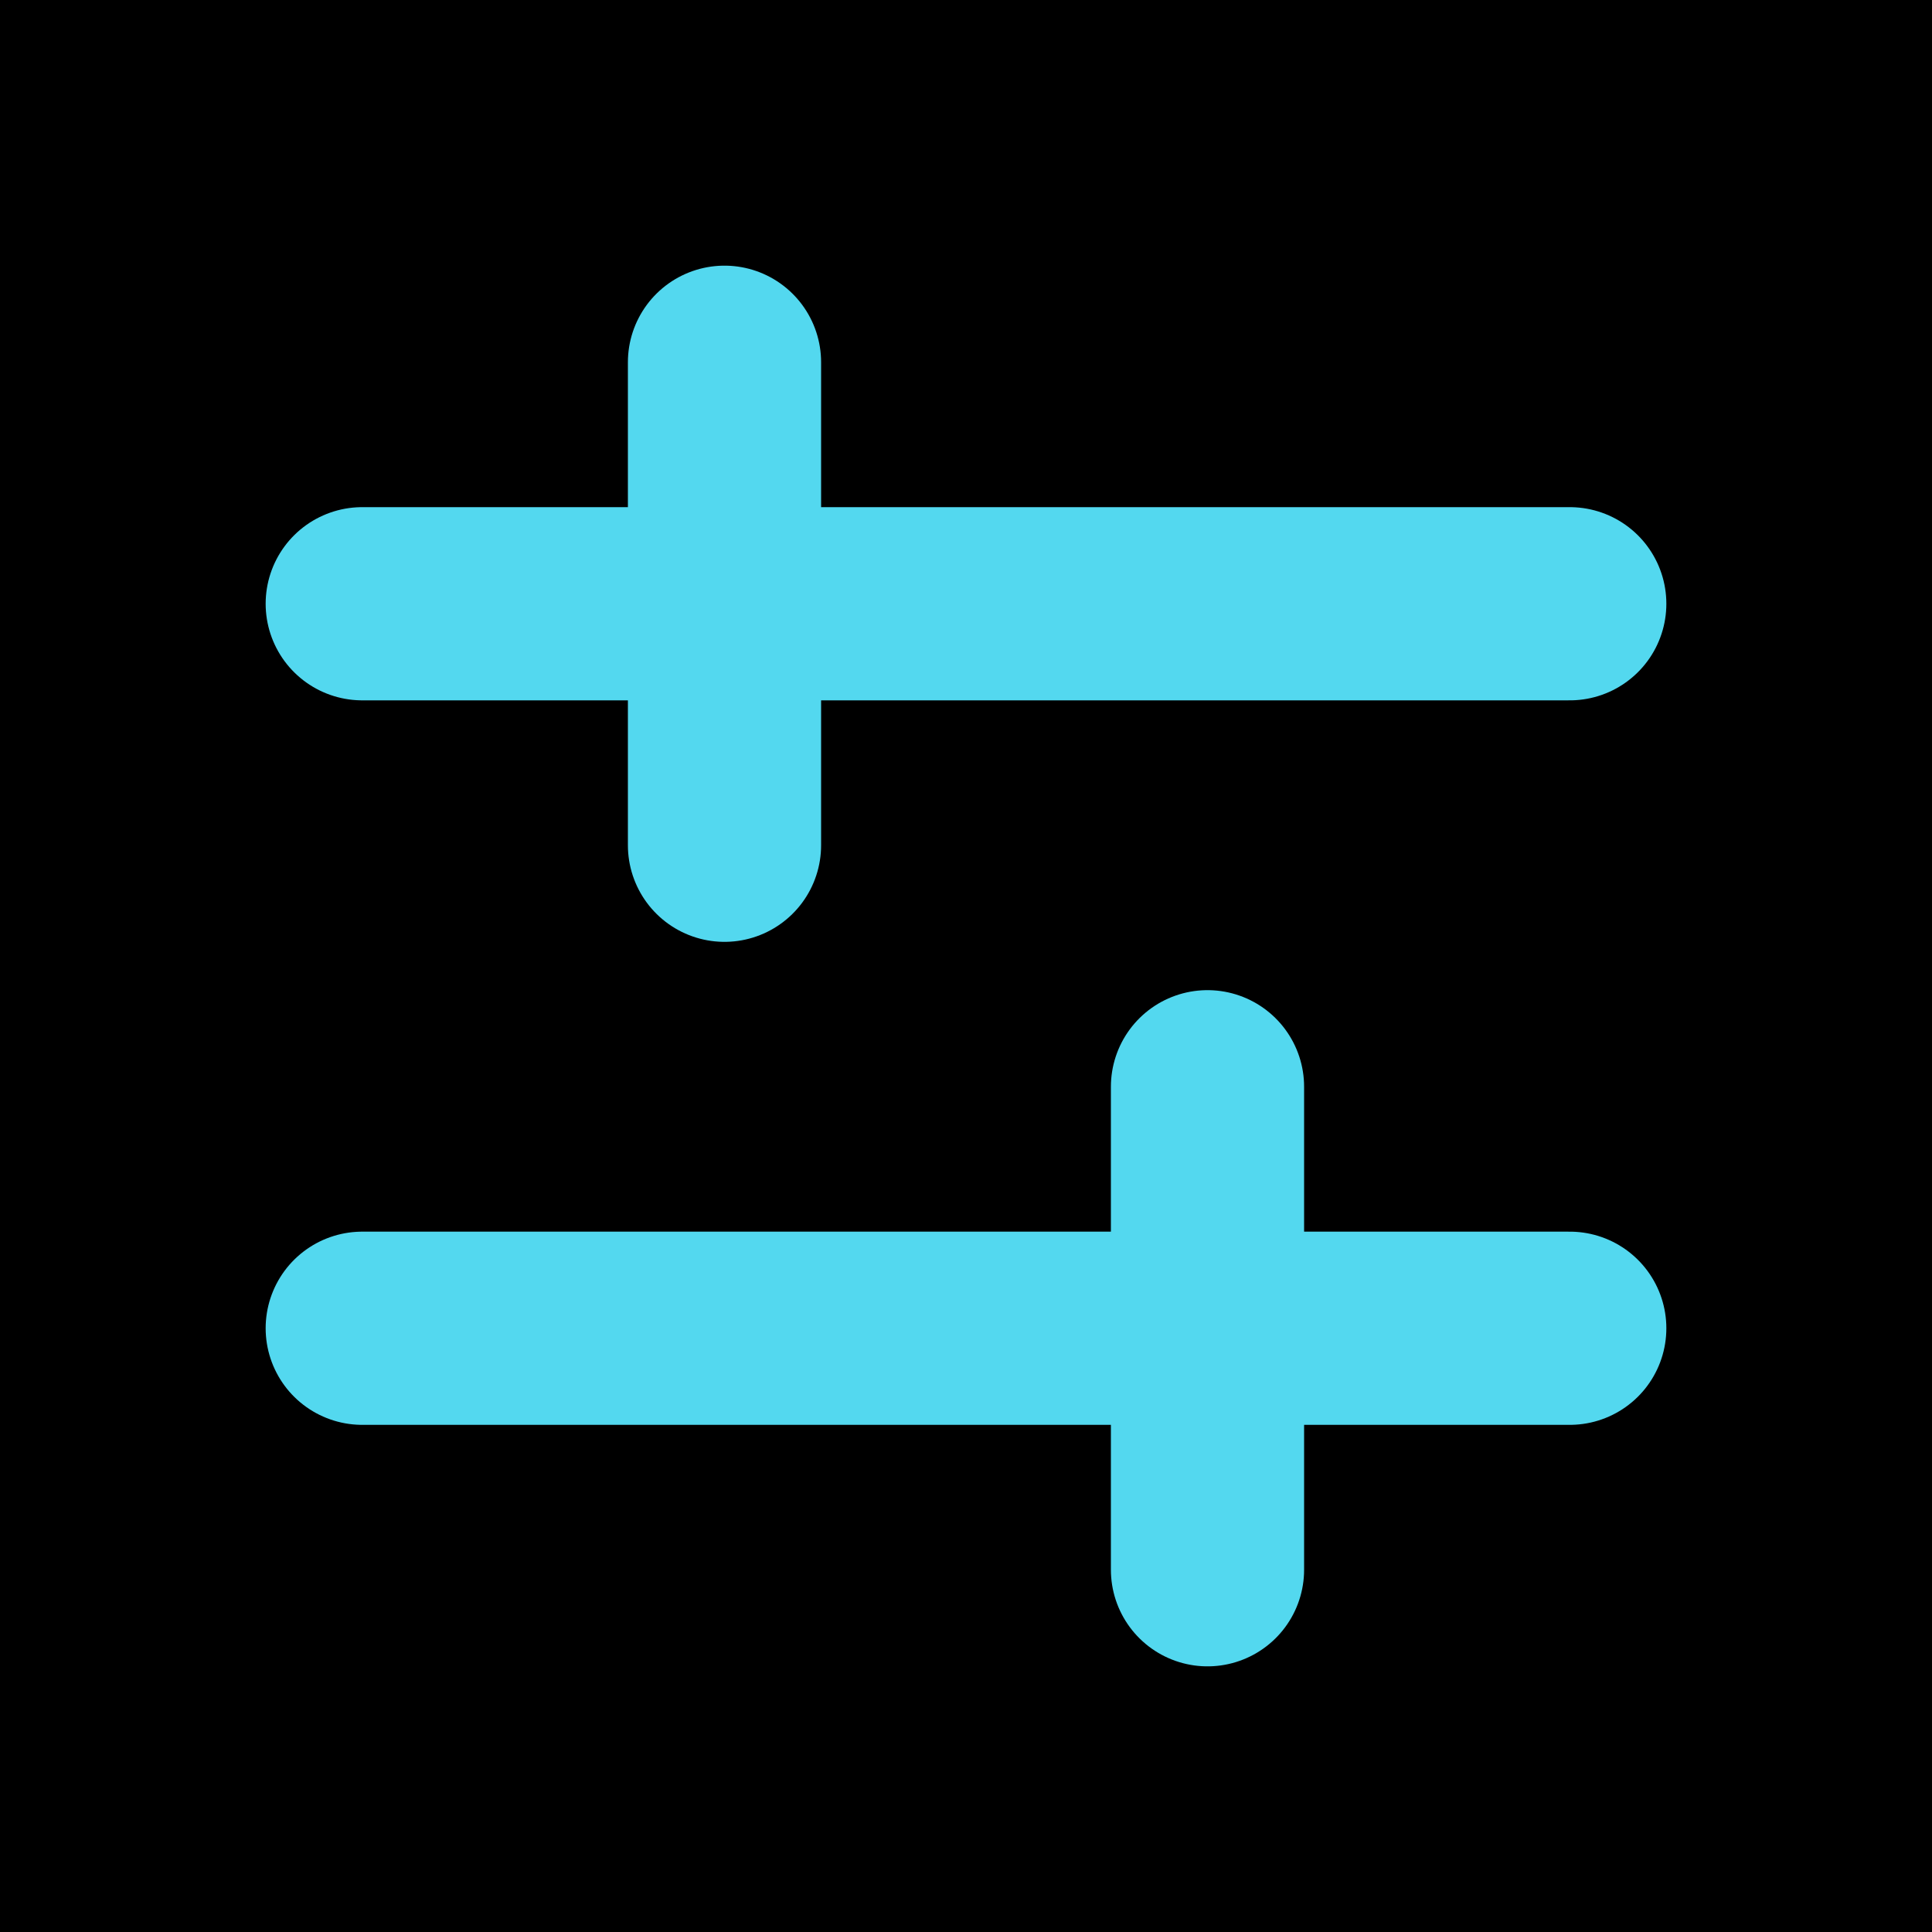
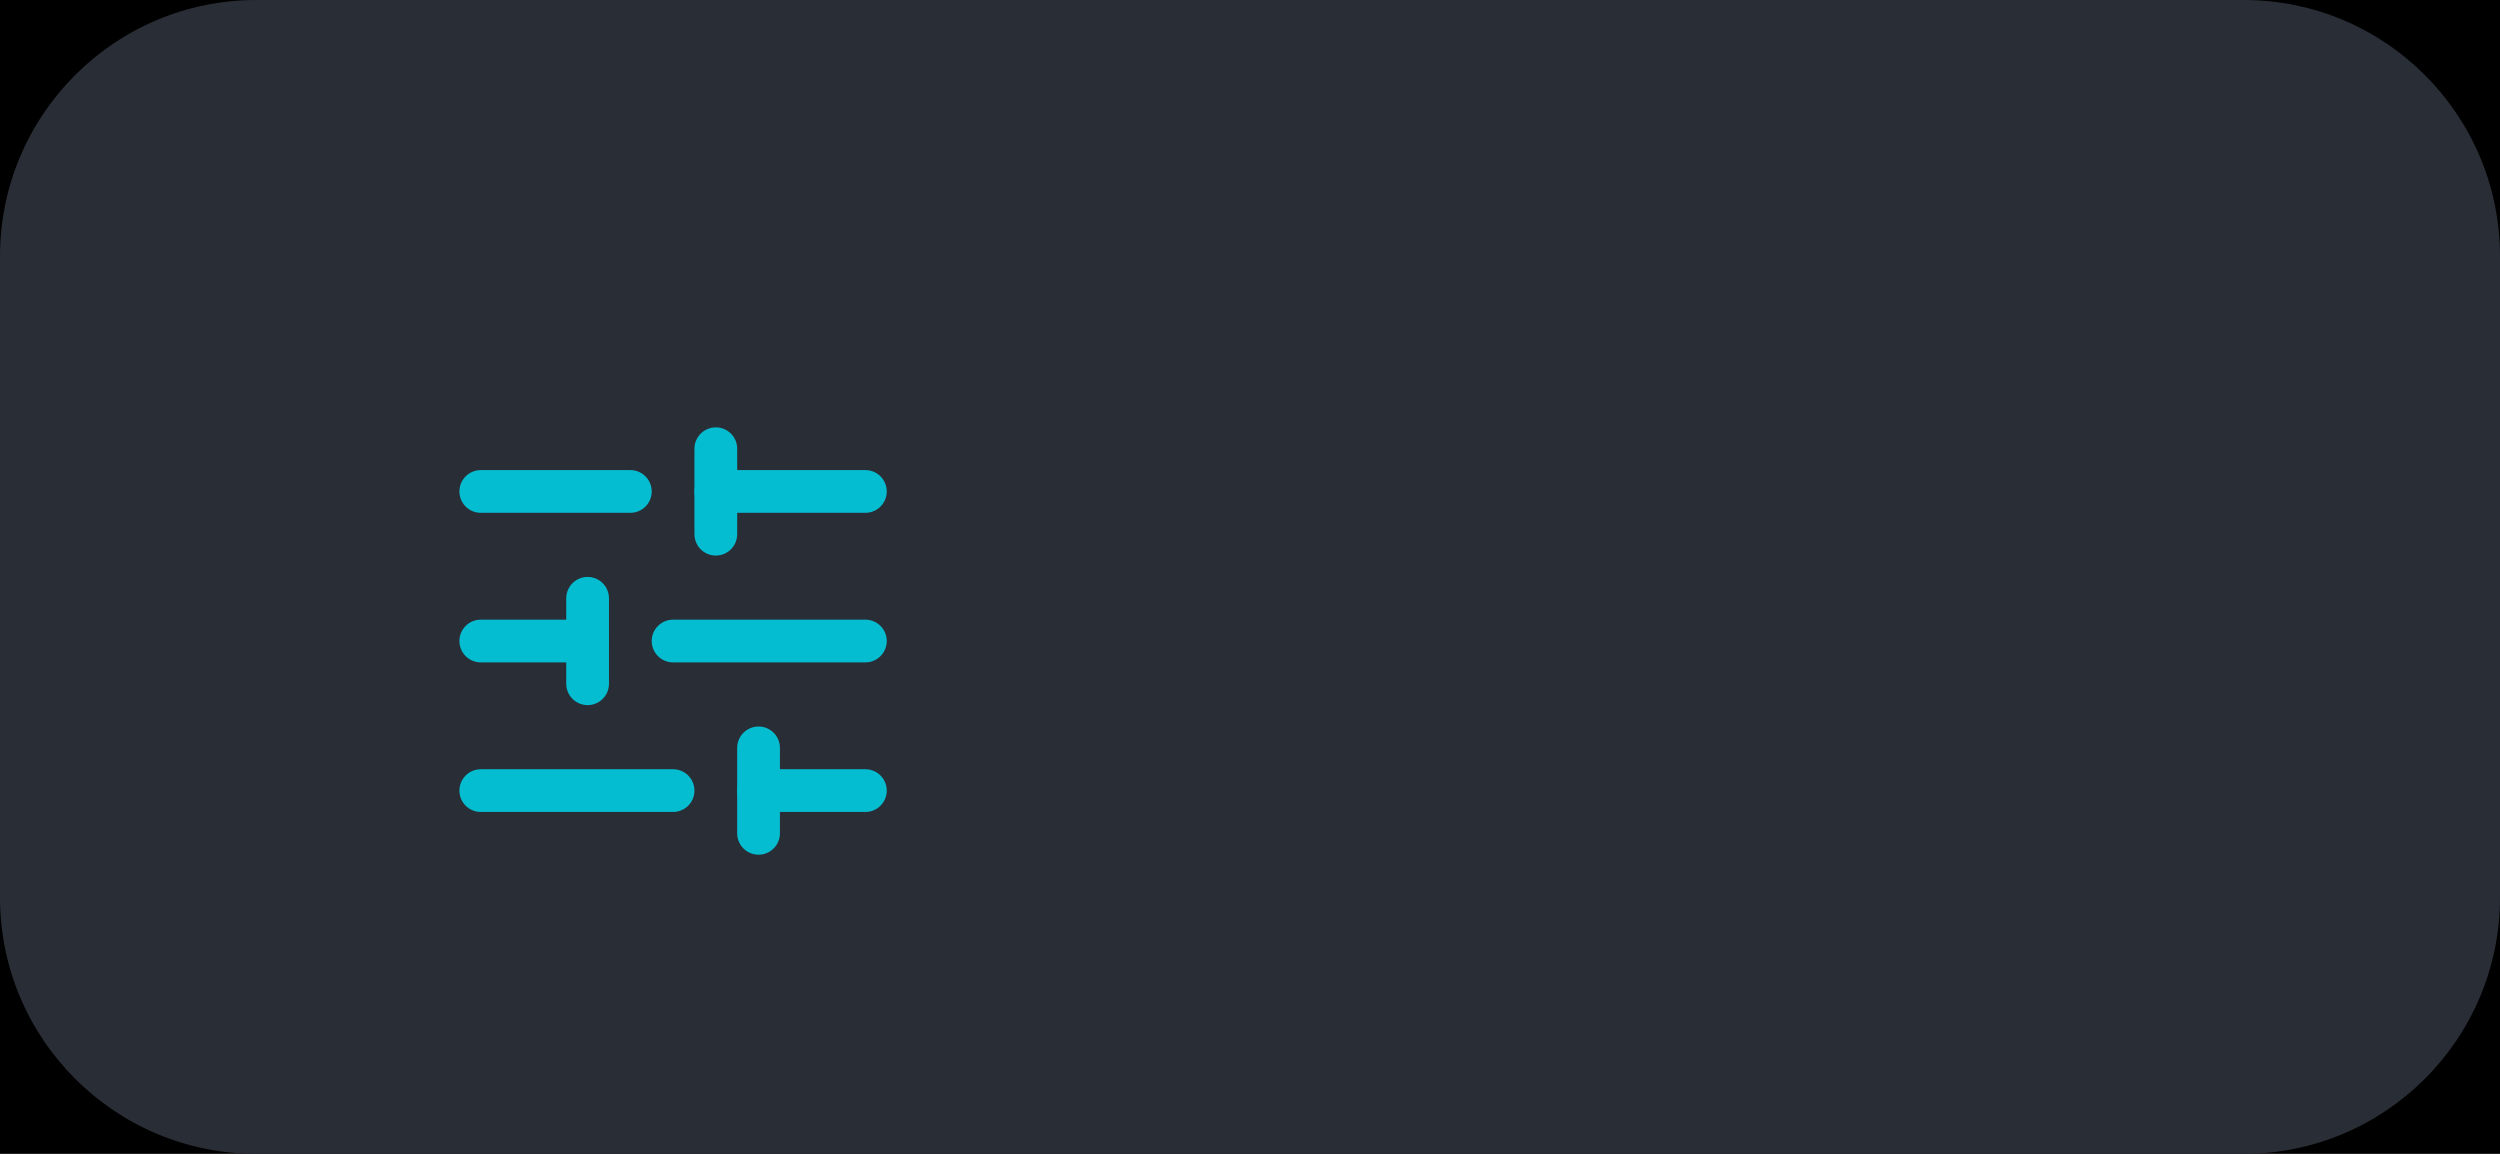
- <svg xmlns="http://www.w3.org/2000/svg" width="16" height="16" viewBox="0 0 16 16">
-   <rect width="16" height="16" fill="#000" />
-   <g fill="none" stroke="#53d8ef" stroke-width="1.6" stroke-linecap="round" stroke-linejoin="round">
-     <path d="M3 5h10M3 11h10M6 3v4M10 9v4" />
-   </g>
+ <svg xmlns="http://www.w3.org/2000/svg" width="78" height="36">
+   <rect width="78" height="36" fill="#000" />
+   <rect width="78" height="36" rx="8" fill="#292d35" />
+   <rect x="2" y="2" width="74" height="32" rx="6" fill="#292d35" />
+   <svg width="16" height="16" viewBox="0 0 24 24" fill="none" stroke="#05bdd1" stroke-width="2" stroke-linecap="round" stroke-linejoin="round" x="13" y="12">
+     <path d="M10 5H3" />
+     <path d="M12 19H3" />
+     <path d="M14 3v4" />
+     <path d="M16 17v4" />
+     <path d="M21 12h-9" />
+     <path d="M21 19h-5" />
+     <path d="M21 5h-7" />
+     <path d="M8 10v4" />
+     <path d="M8 12H3" />
+   </svg>
</svg>
